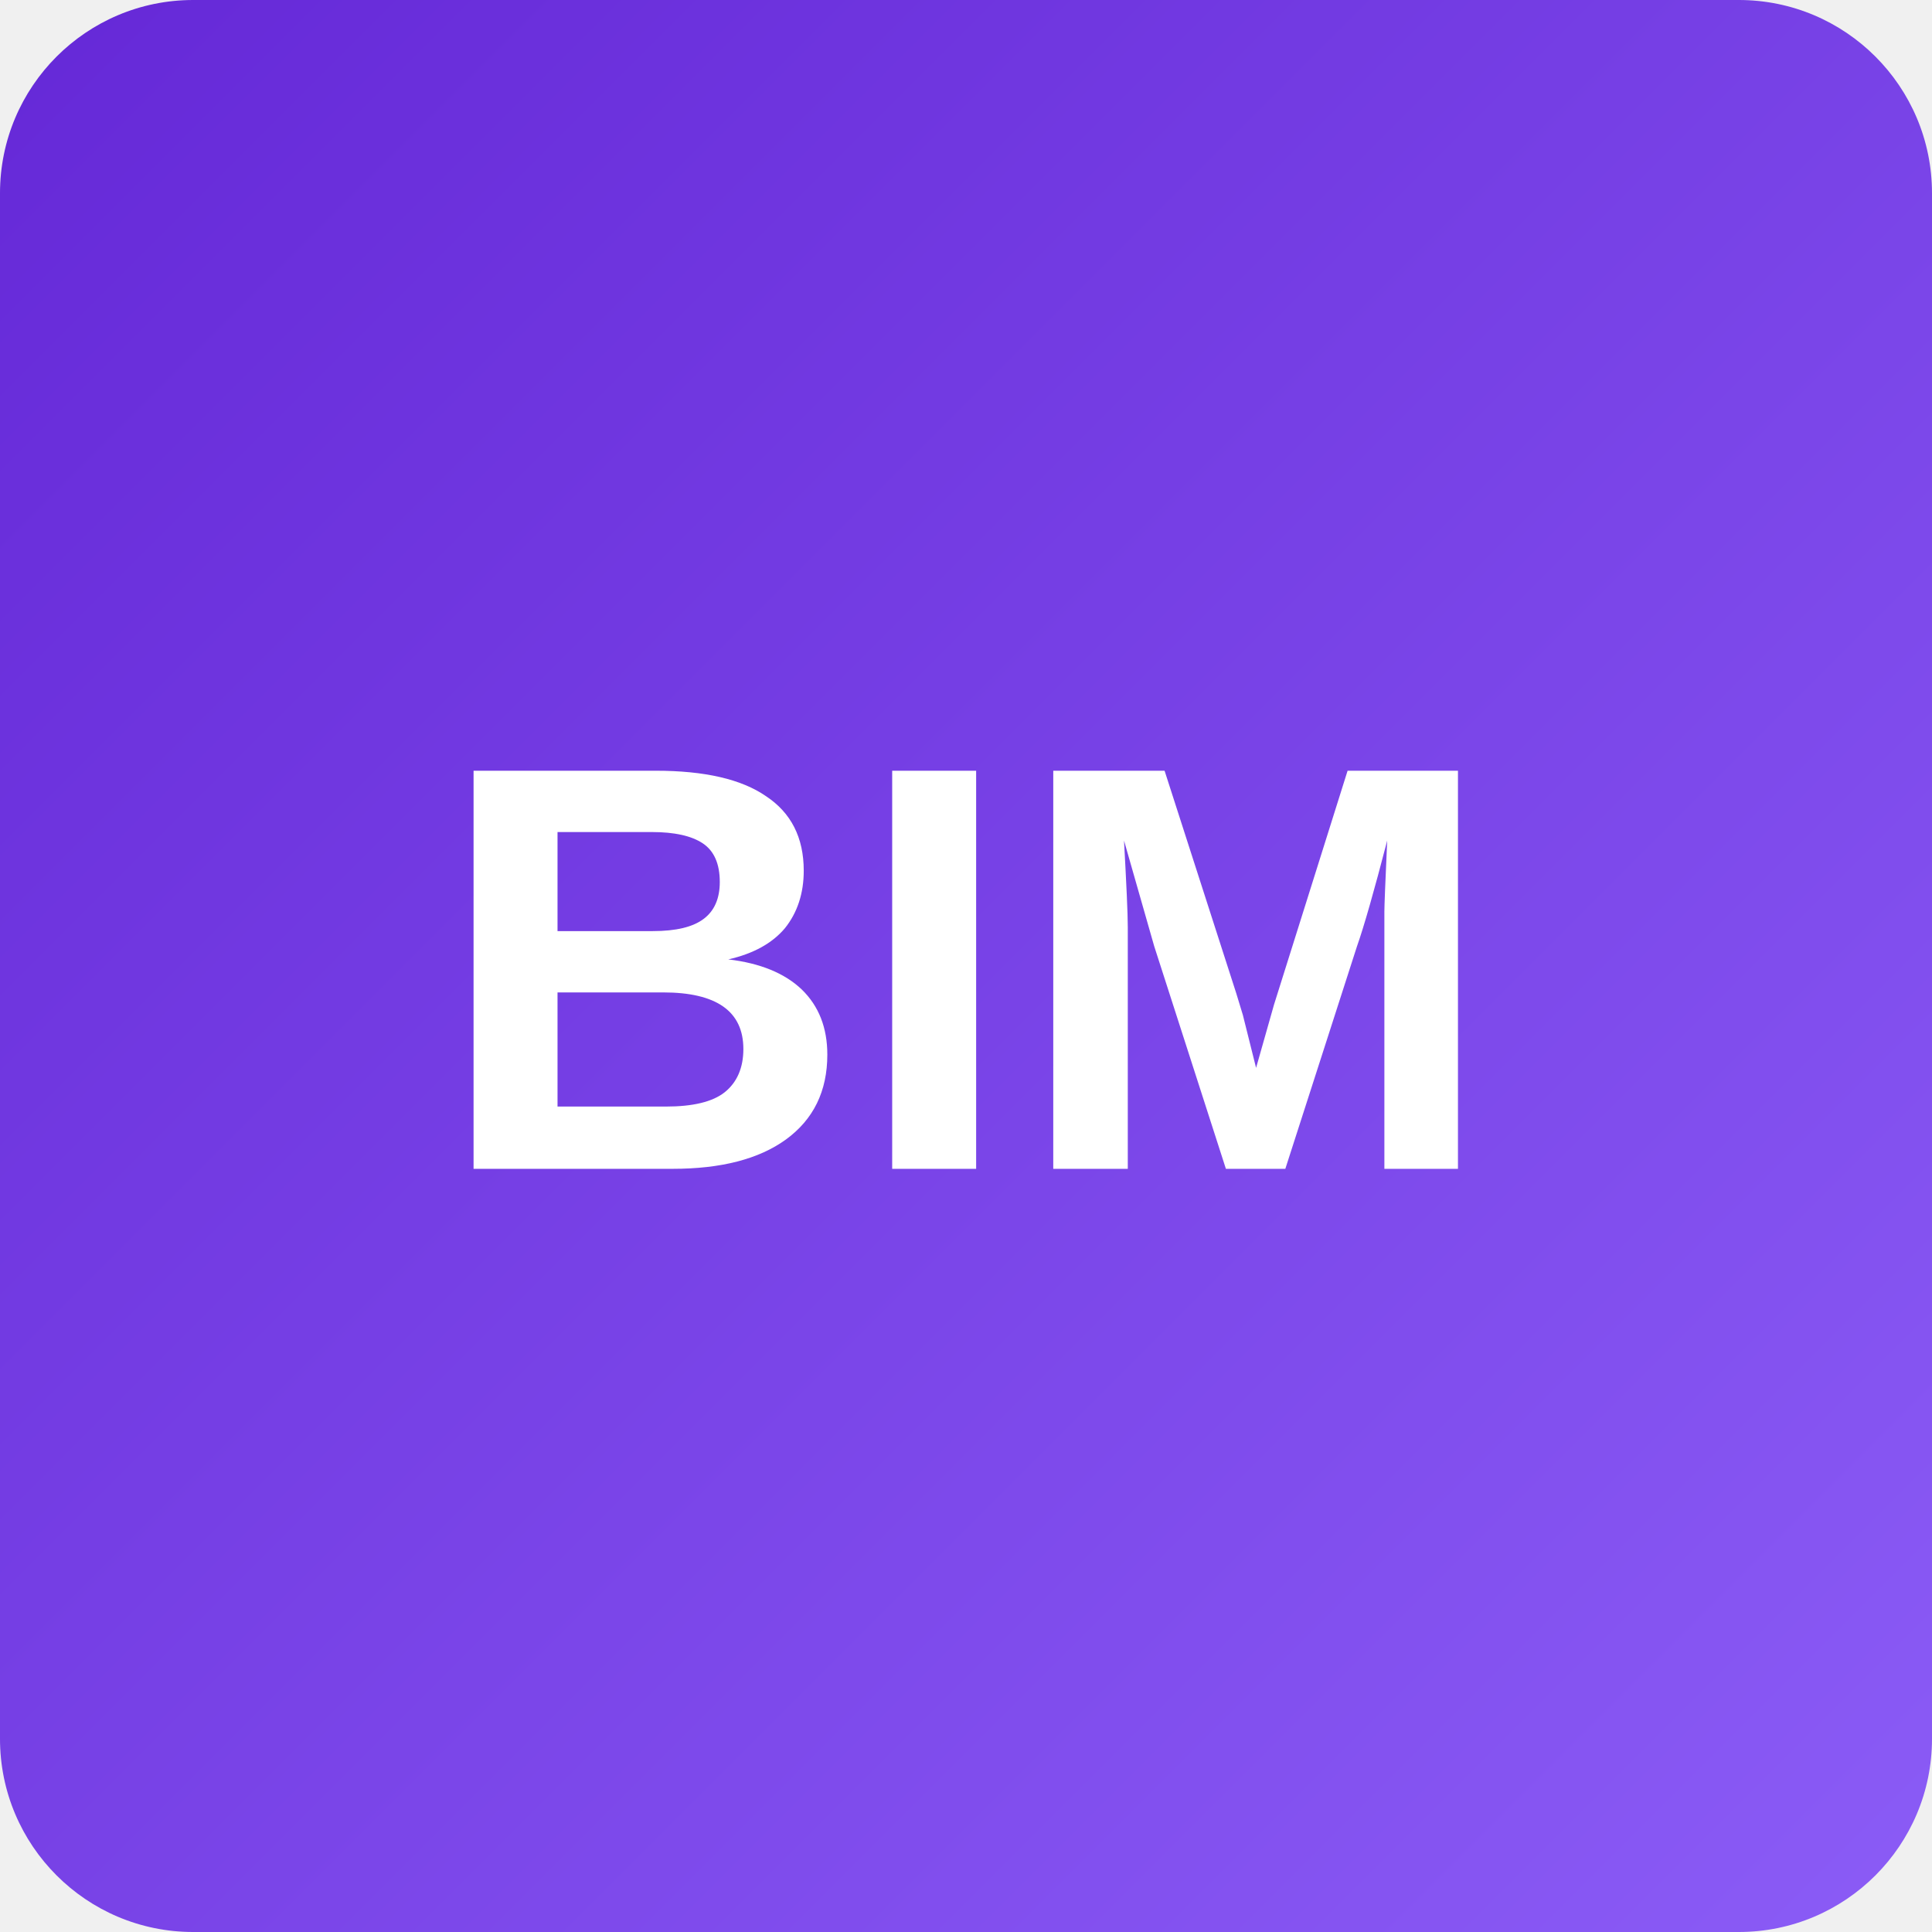
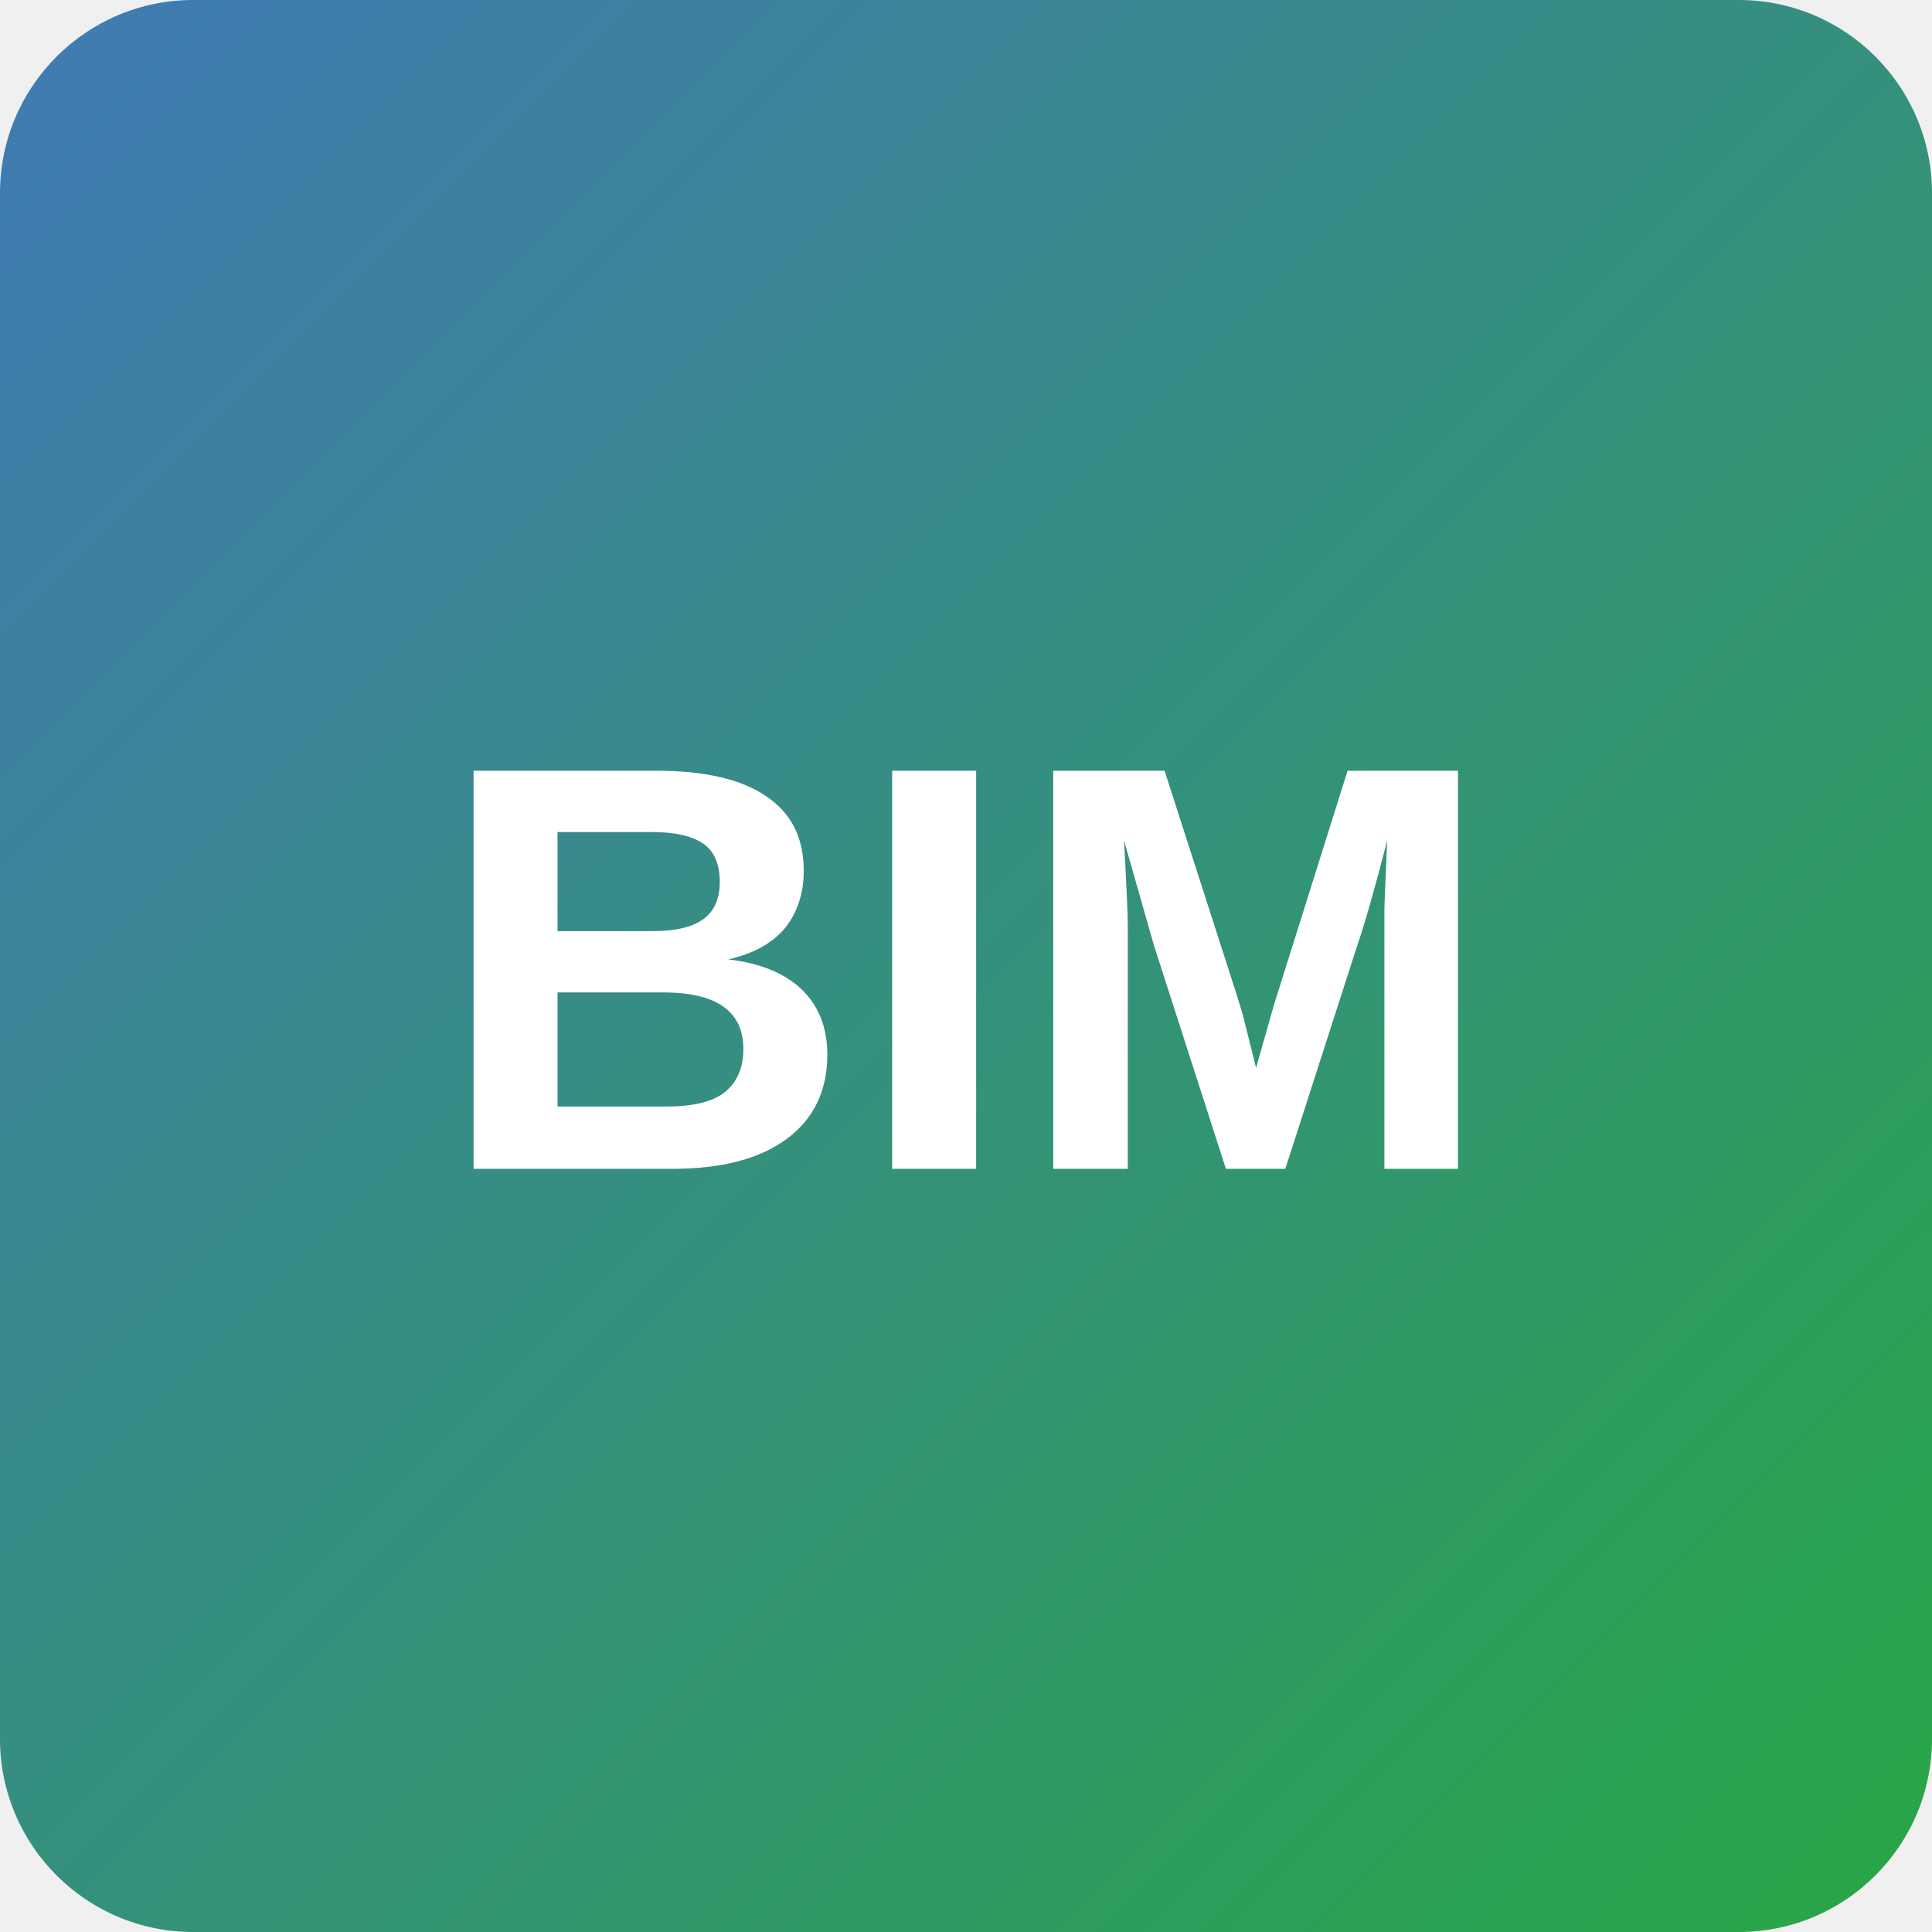
<svg xmlns="http://www.w3.org/2000/svg" width="32" height="32" viewBox="0 0 32 32">
  <defs>
    <linearGradient id="grad" x1="0%" y1="0%" x2="100%" y2="100%">
-       <stop offset="0%" style="stop-color:#6528d7;stop-opacity:1" />
-       <stop offset="100%" style="stop-color:#8b5cf6;stop-opacity:1" />
+       <stop offset="0%" style="stop-color:#4179b5;stop-opacity:1" />
+       <stop offset="100%" style="stop-color:#28A745;stop-opacity:1" />
    </linearGradient>
  </defs>
  <rect width="32" height="32" fill="url(#grad)" rx="3.2" />
  <text x="50%" y="50%" text-anchor="middle" dy="0.35em" fill="white" font-family="Arial, sans-serif" font-size="9.6" font-weight="bold">BIM</text>
</svg>
